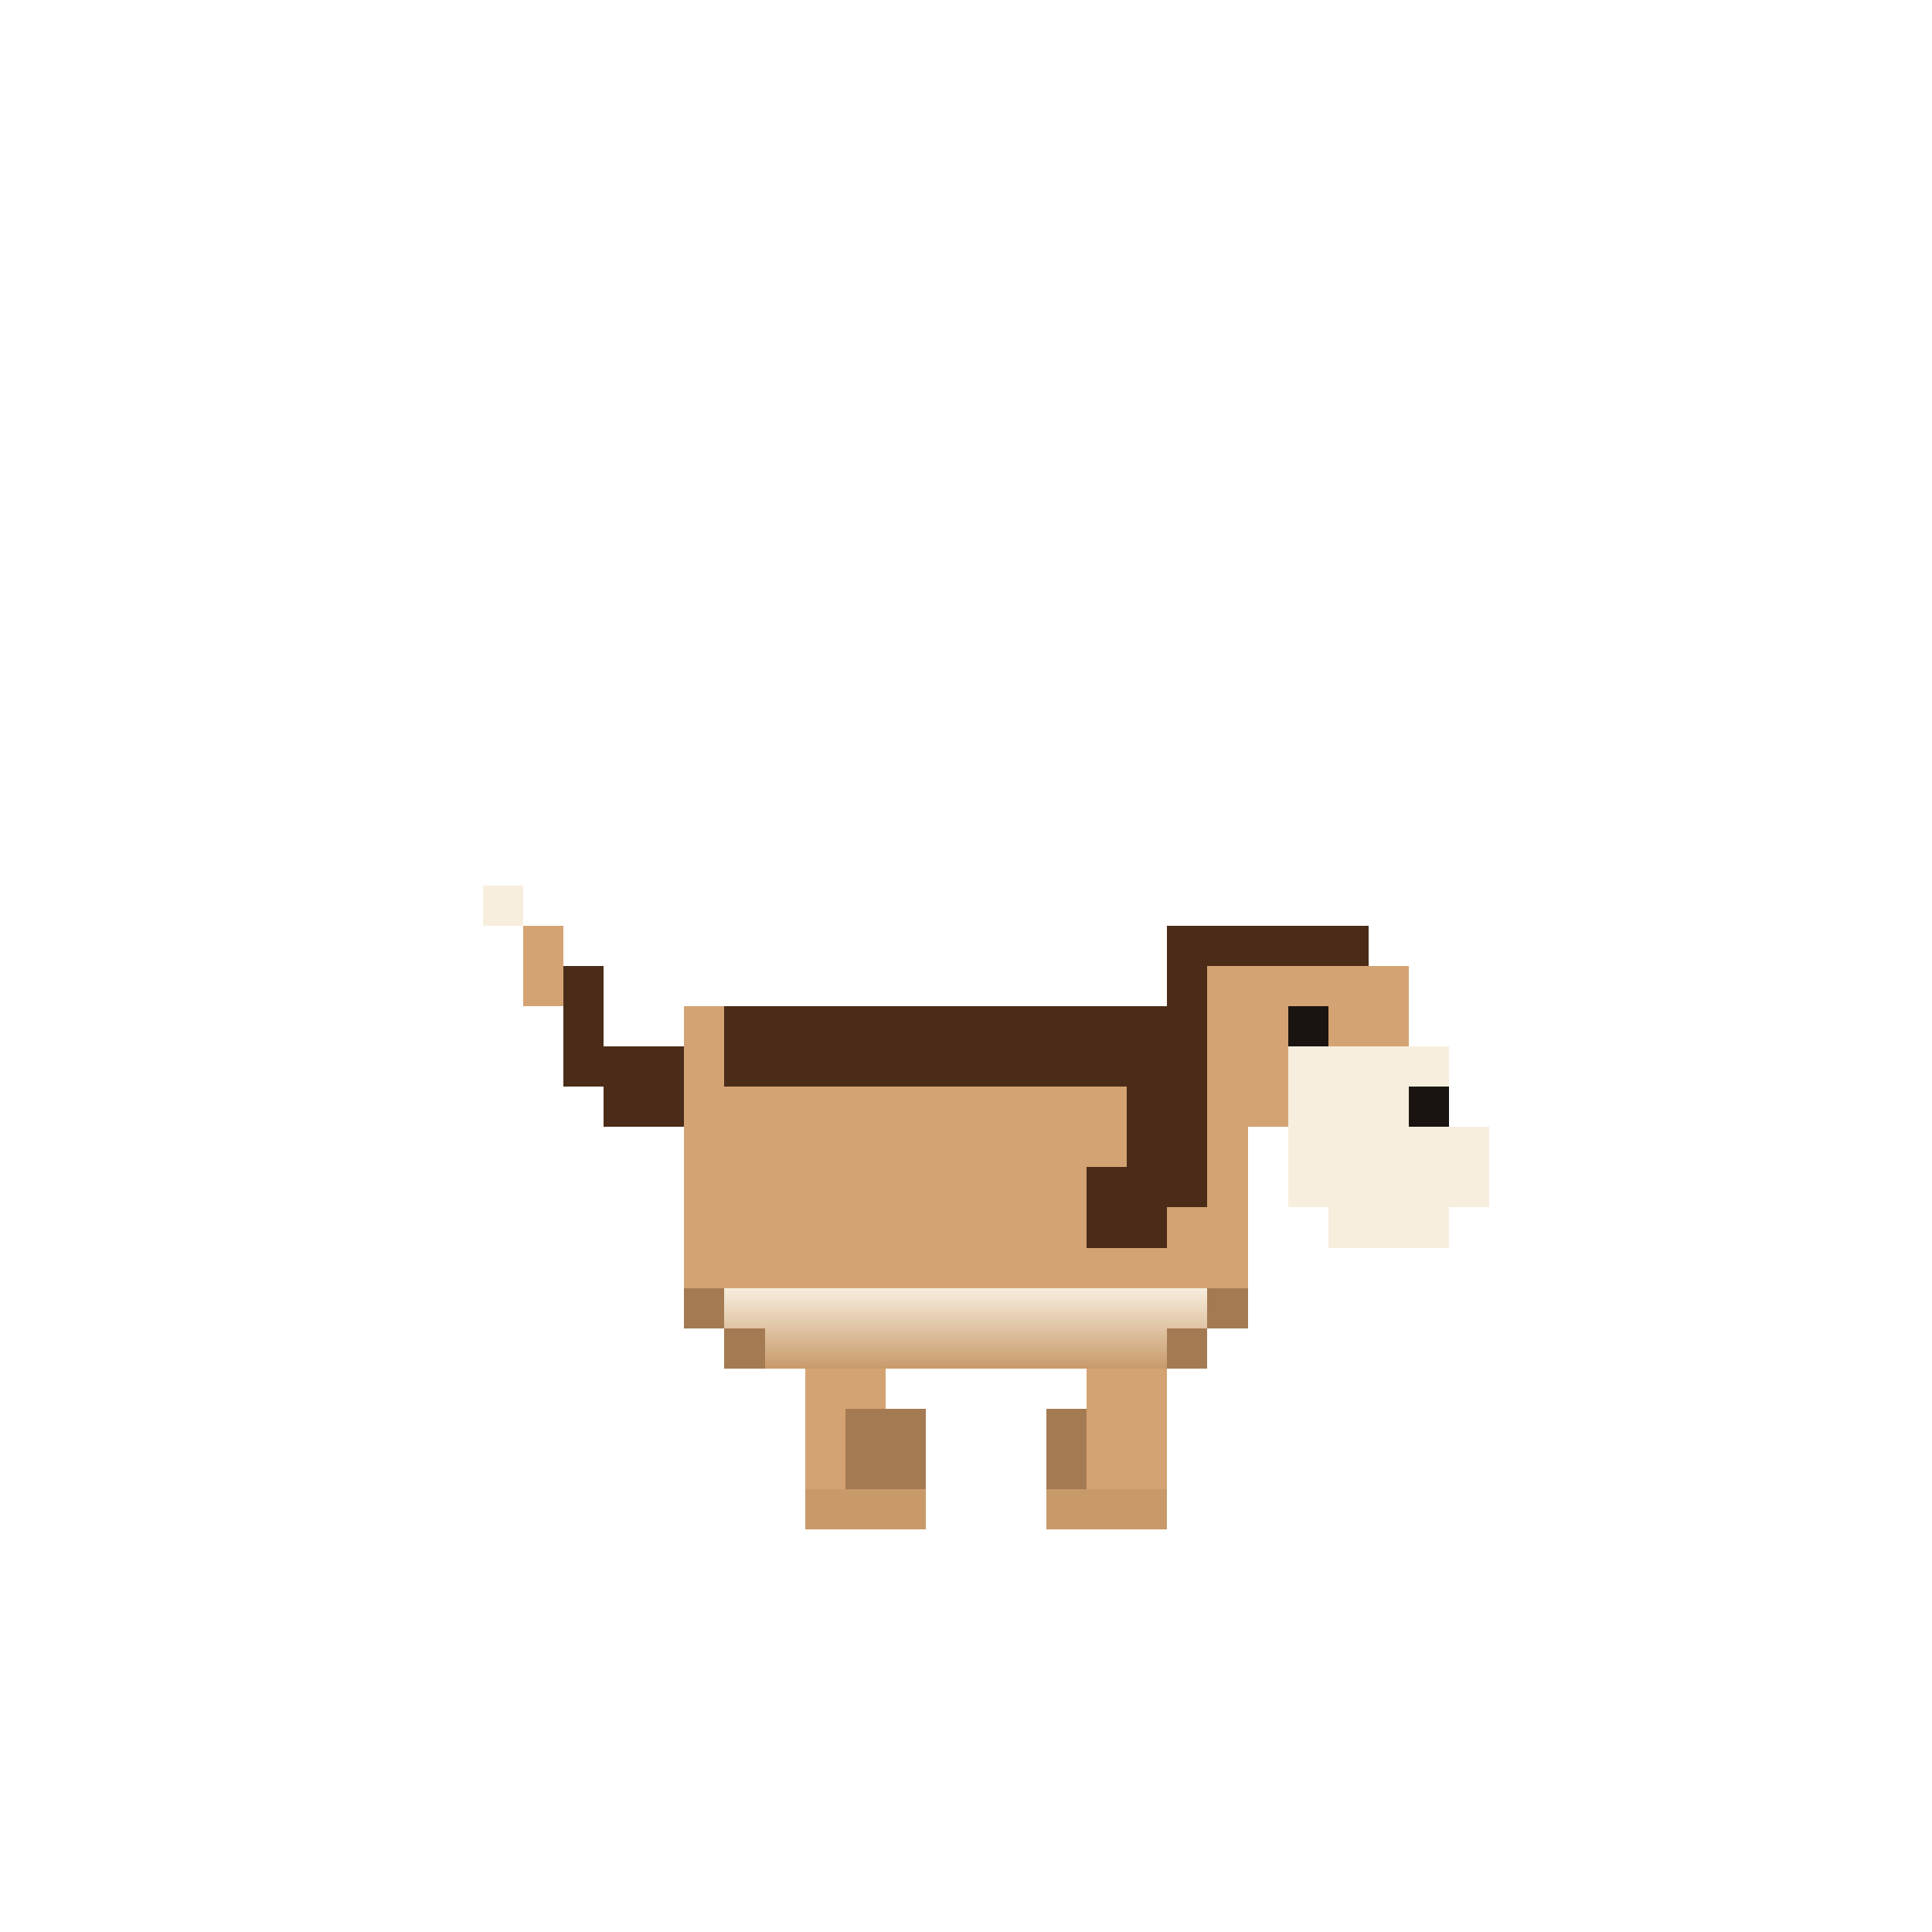
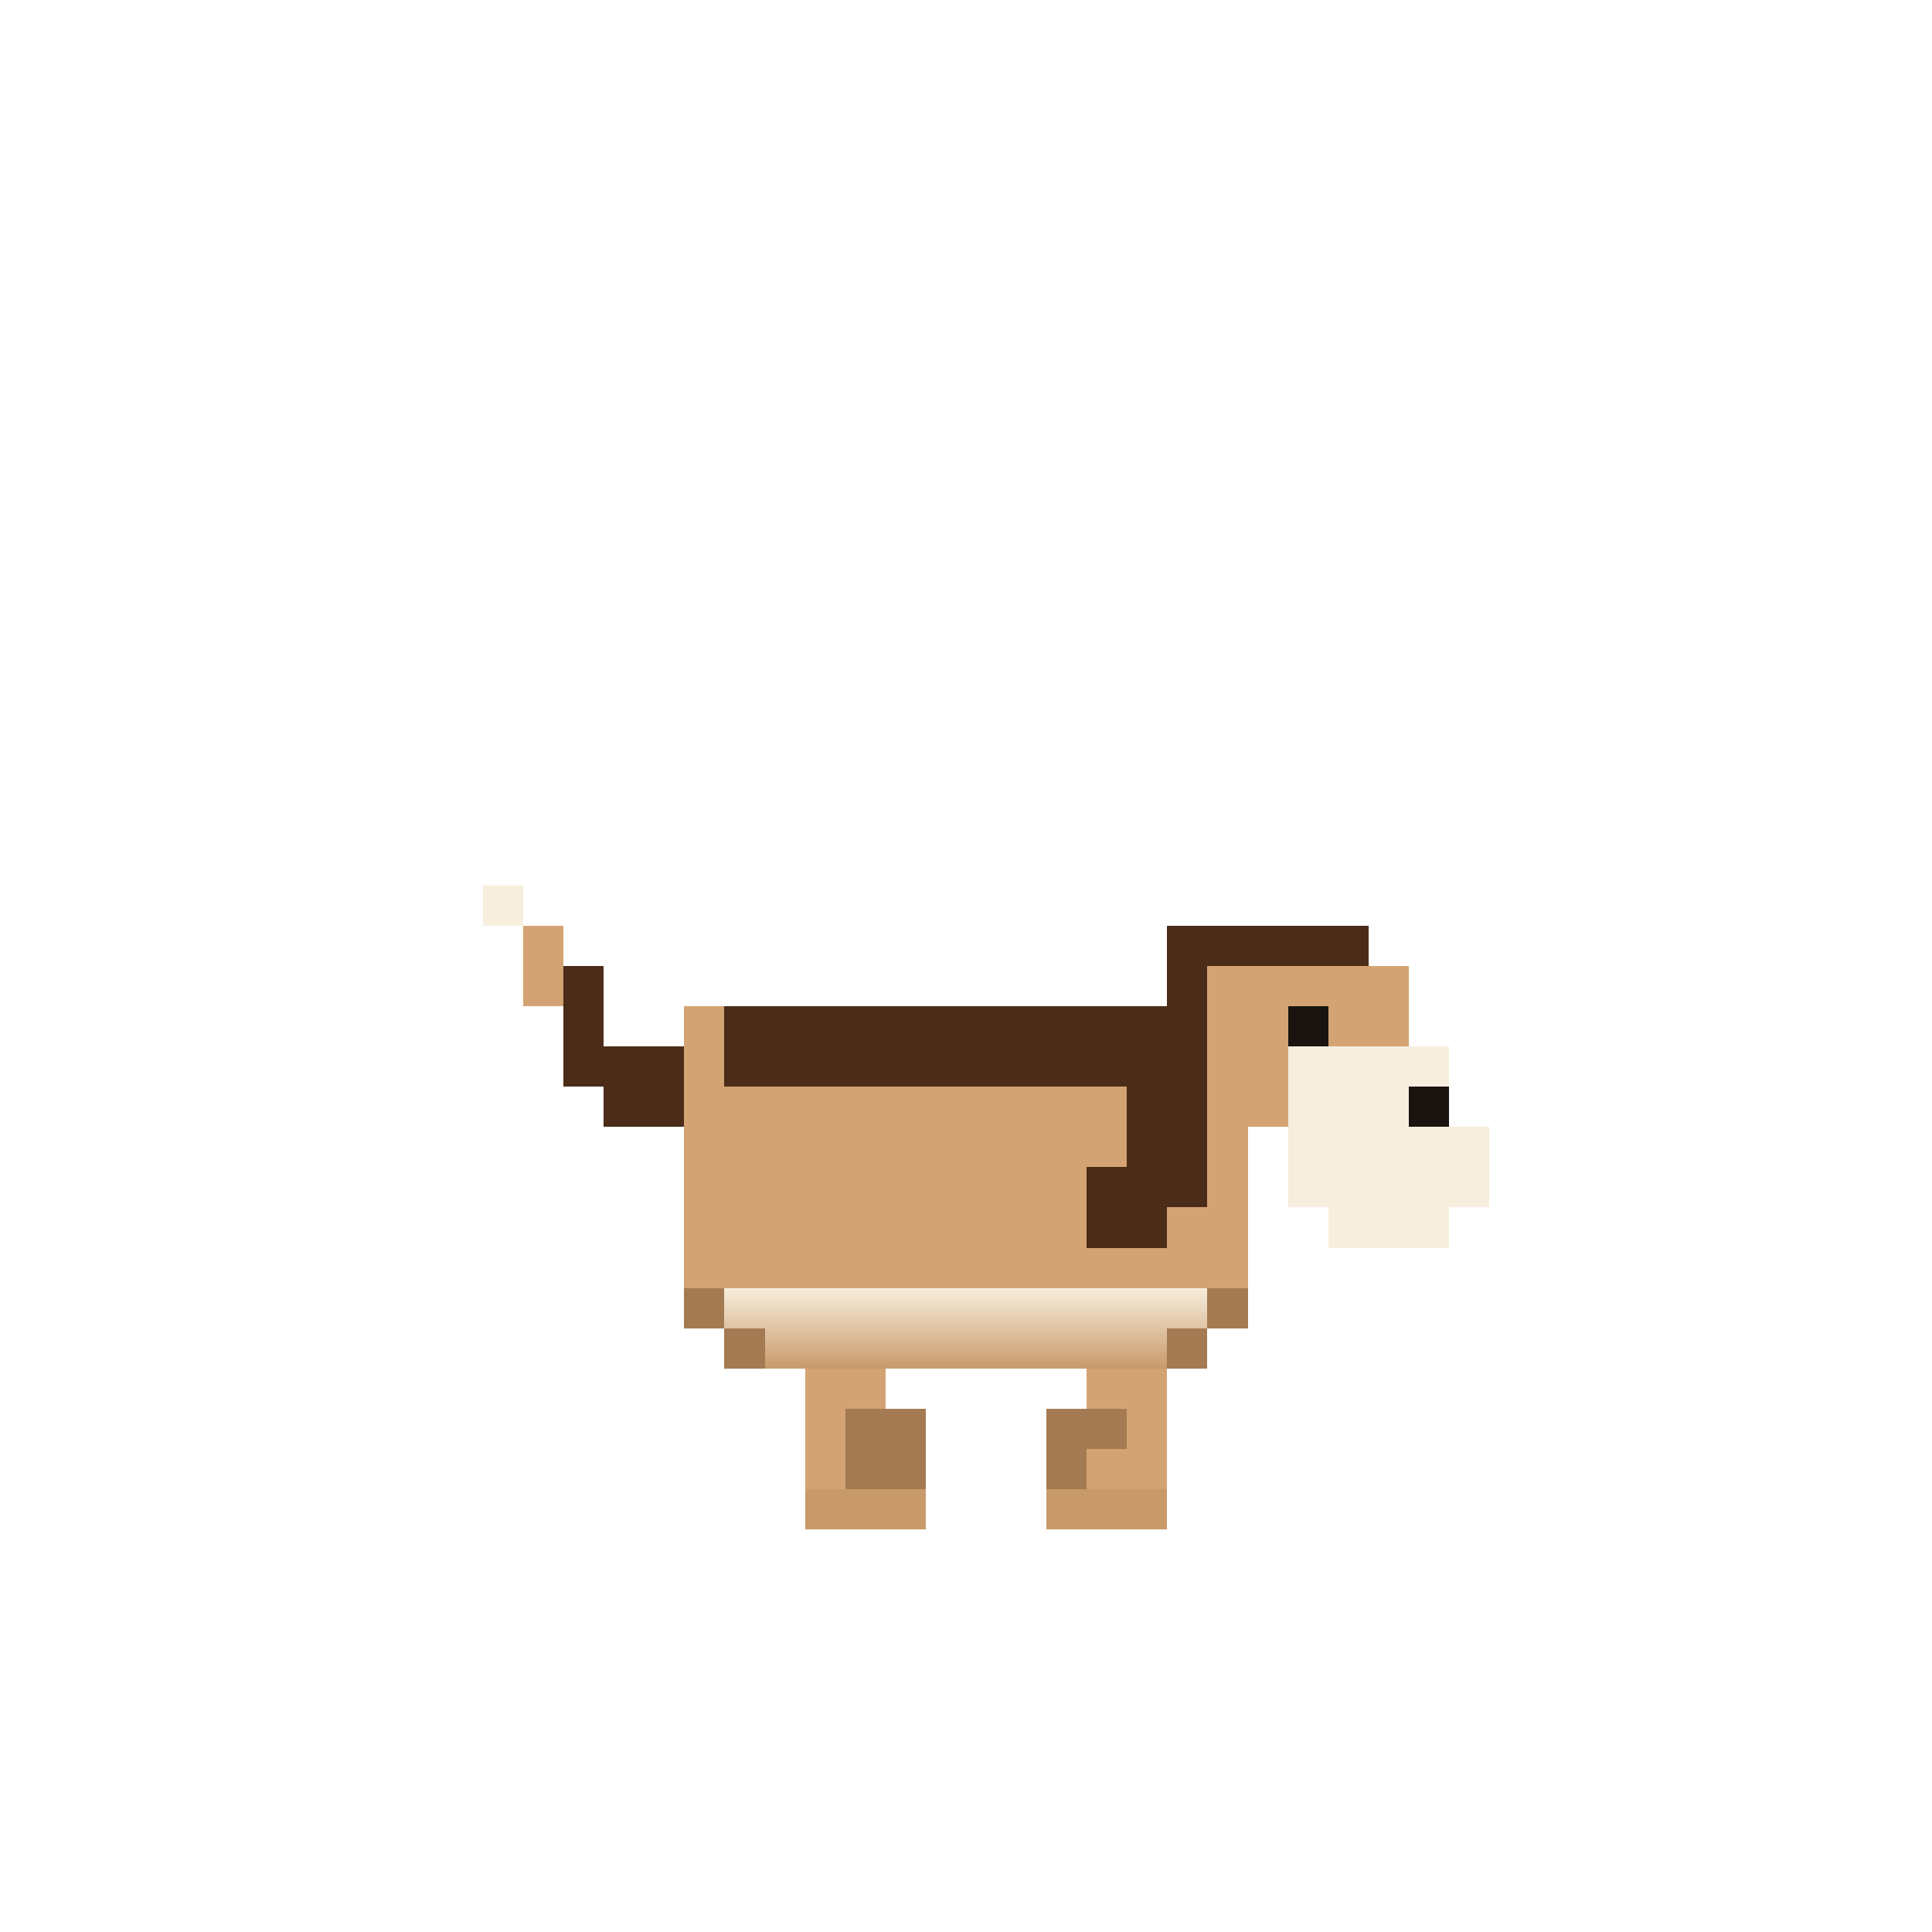
<svg xmlns="http://www.w3.org/2000/svg" viewBox="0 0 48 48" shape-rendering="crispEdges">
  <defs>
    <linearGradient id="belly" x1="0" y1="32" x2="0" y2="34" gradientUnits="userSpaceOnUse" spreadMethod="pad">
      <stop offset="0" stop-color="#f7eede" />
      <stop offset="1" stop-color="#c89a6a" />
    </linearGradient>
  </defs>
  <rect x="18" y="25" width="11" height="2" fill="#4a2c18" />
  <rect x="17" y="25" width="1" height="2" fill="#d4a373" />
  <rect x="29" y="25" width="2" height="2" fill="#d4a373" />
  <rect x="17" y="27" width="14" height="2" fill="#d4a373" />
  <rect x="17" y="29" width="14" height="3" fill="#d4a373" />
  <rect x="17" y="32" width="1" height="1" fill="#a47a52" />
  <rect x="30" y="32" width="1" height="1" fill="#a47a52" />
  <rect x="18" y="32" width="12" height="1" fill="url(#belly)" />
  <rect x="18" y="33" width="1" height="1" fill="#a47a52" />
  <rect x="29" y="33" width="1" height="1" fill="#a47a52" />
  <rect x="19" y="33" width="10" height="1" fill="url(#belly)" />
  <rect x="29" y="23" width="2" height="2" fill="#4a2c18" />
  <rect x="28" y="25" width="2" height="5" fill="#4a2c18" />
  <rect x="27" y="29" width="2" height="2" fill="#4a2c18" />
  <rect x="30" y="23" width="4" height="1" fill="#4a2c18" />
  <rect x="30" y="24" width="5" height="2" fill="#d4a373" />
  <rect x="30" y="26" width="2" height="2" fill="#d4a373" />
  <rect x="32" y="26" width="4" height="2" fill="url(#belly)" />
  <rect x="32" y="28" width="5" height="2" fill="url(#belly)" />
  <rect x="33" y="30" width="3" height="1" fill="url(#belly)" />
  <rect x="32" y="25" width="1" height="1" fill="#1a1410" />
  <rect x="35" y="27" width="1" height="1" fill="#1a1410" />
  <rect x="15" y="26" width="2" height="2" fill="#4a2c18" />
  <rect x="14" y="24" width="1" height="3" fill="#4a2c18" />
  <rect x="13" y="23" width="1" height="2" fill="#d4a373" />
  <rect x="12" y="22" width="1" height="1" fill="url(#belly)" />
  <rect x="20" y="34" width="2" height="3" fill="#d4a373" />
+   <rect x="21" y="35" width="1" height="1" fill="#a47a52" />
  <rect x="20" y="37" width="2" height="1" fill="url(#belly)" />
  <rect x="21" y="35" width="2" height="2" fill="#a47a52" />
  <rect x="21" y="37" width="2" height="1" fill="url(#belly)" />
  <rect x="26" y="35" width="2" height="2" fill="#a47a52" />
  <rect x="26" y="37" width="2" height="1" fill="url(#belly)" />
  <rect x="27" y="34" width="2" height="3" fill="#d4a373" />
+   <rect x="27" y="35" width="1" height="1" fill="#a47a52" />
  <rect x="27" y="37" width="2" height="1" fill="url(#belly)" />
</svg>
